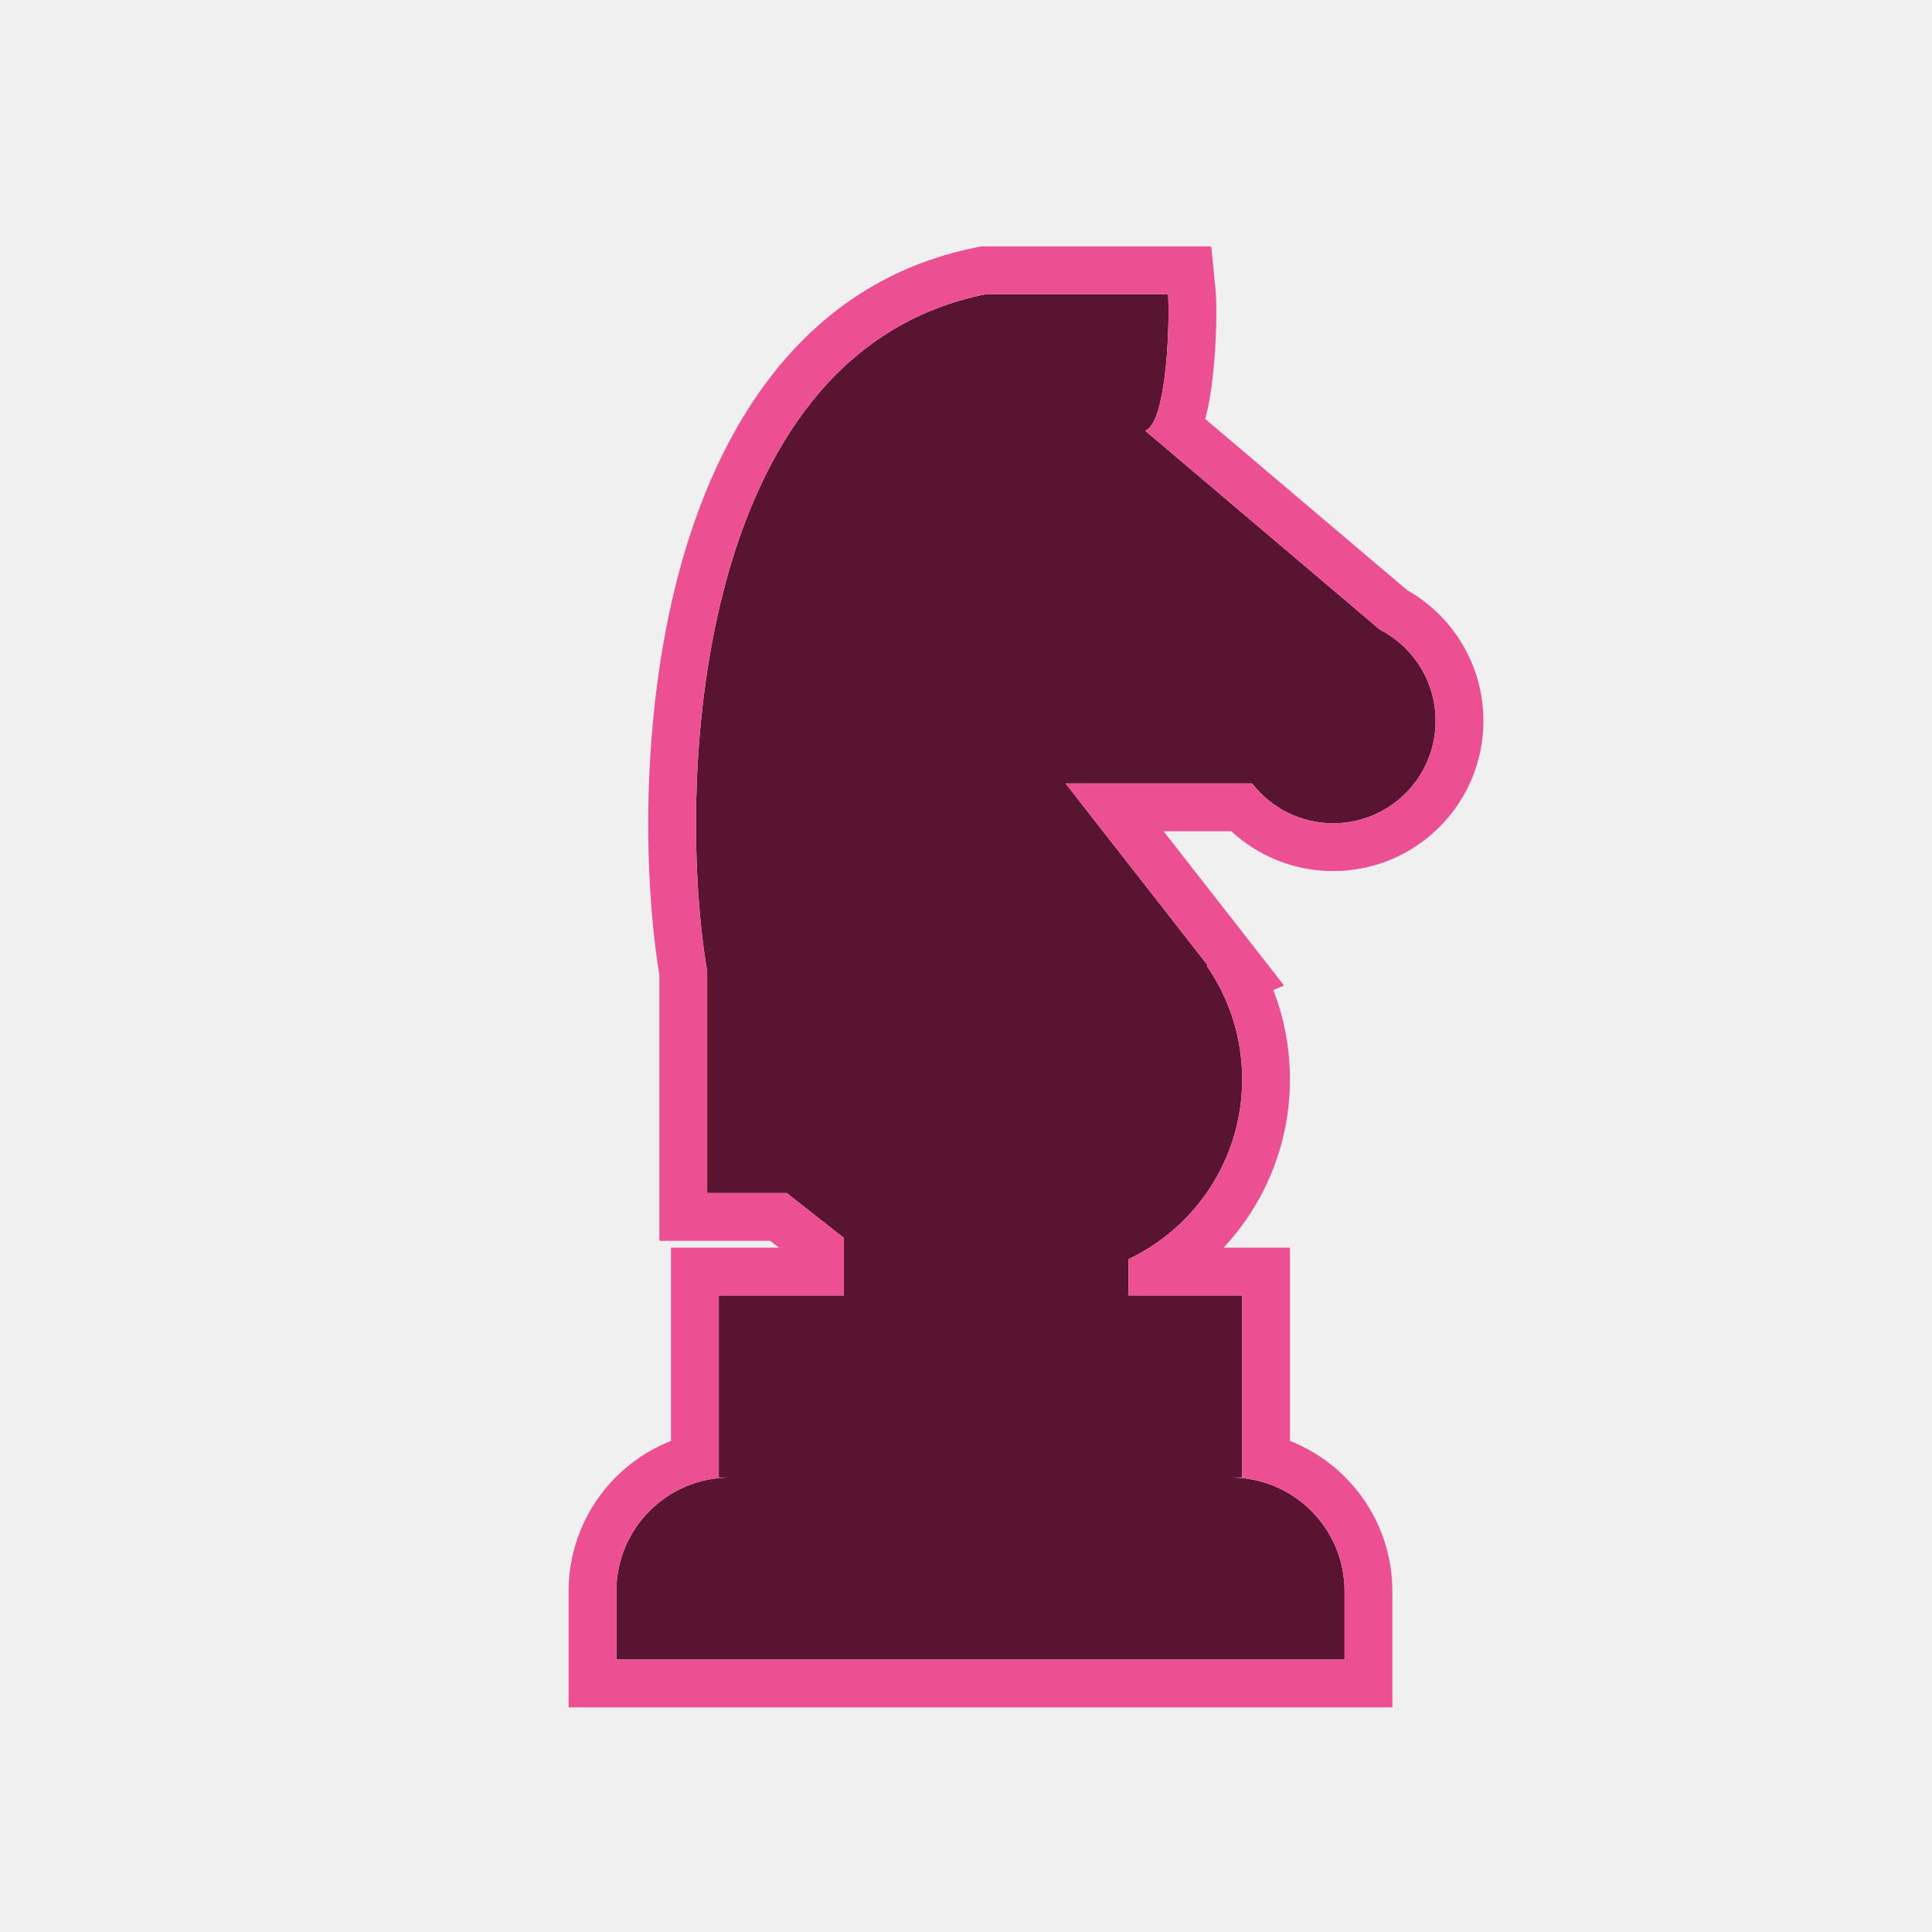
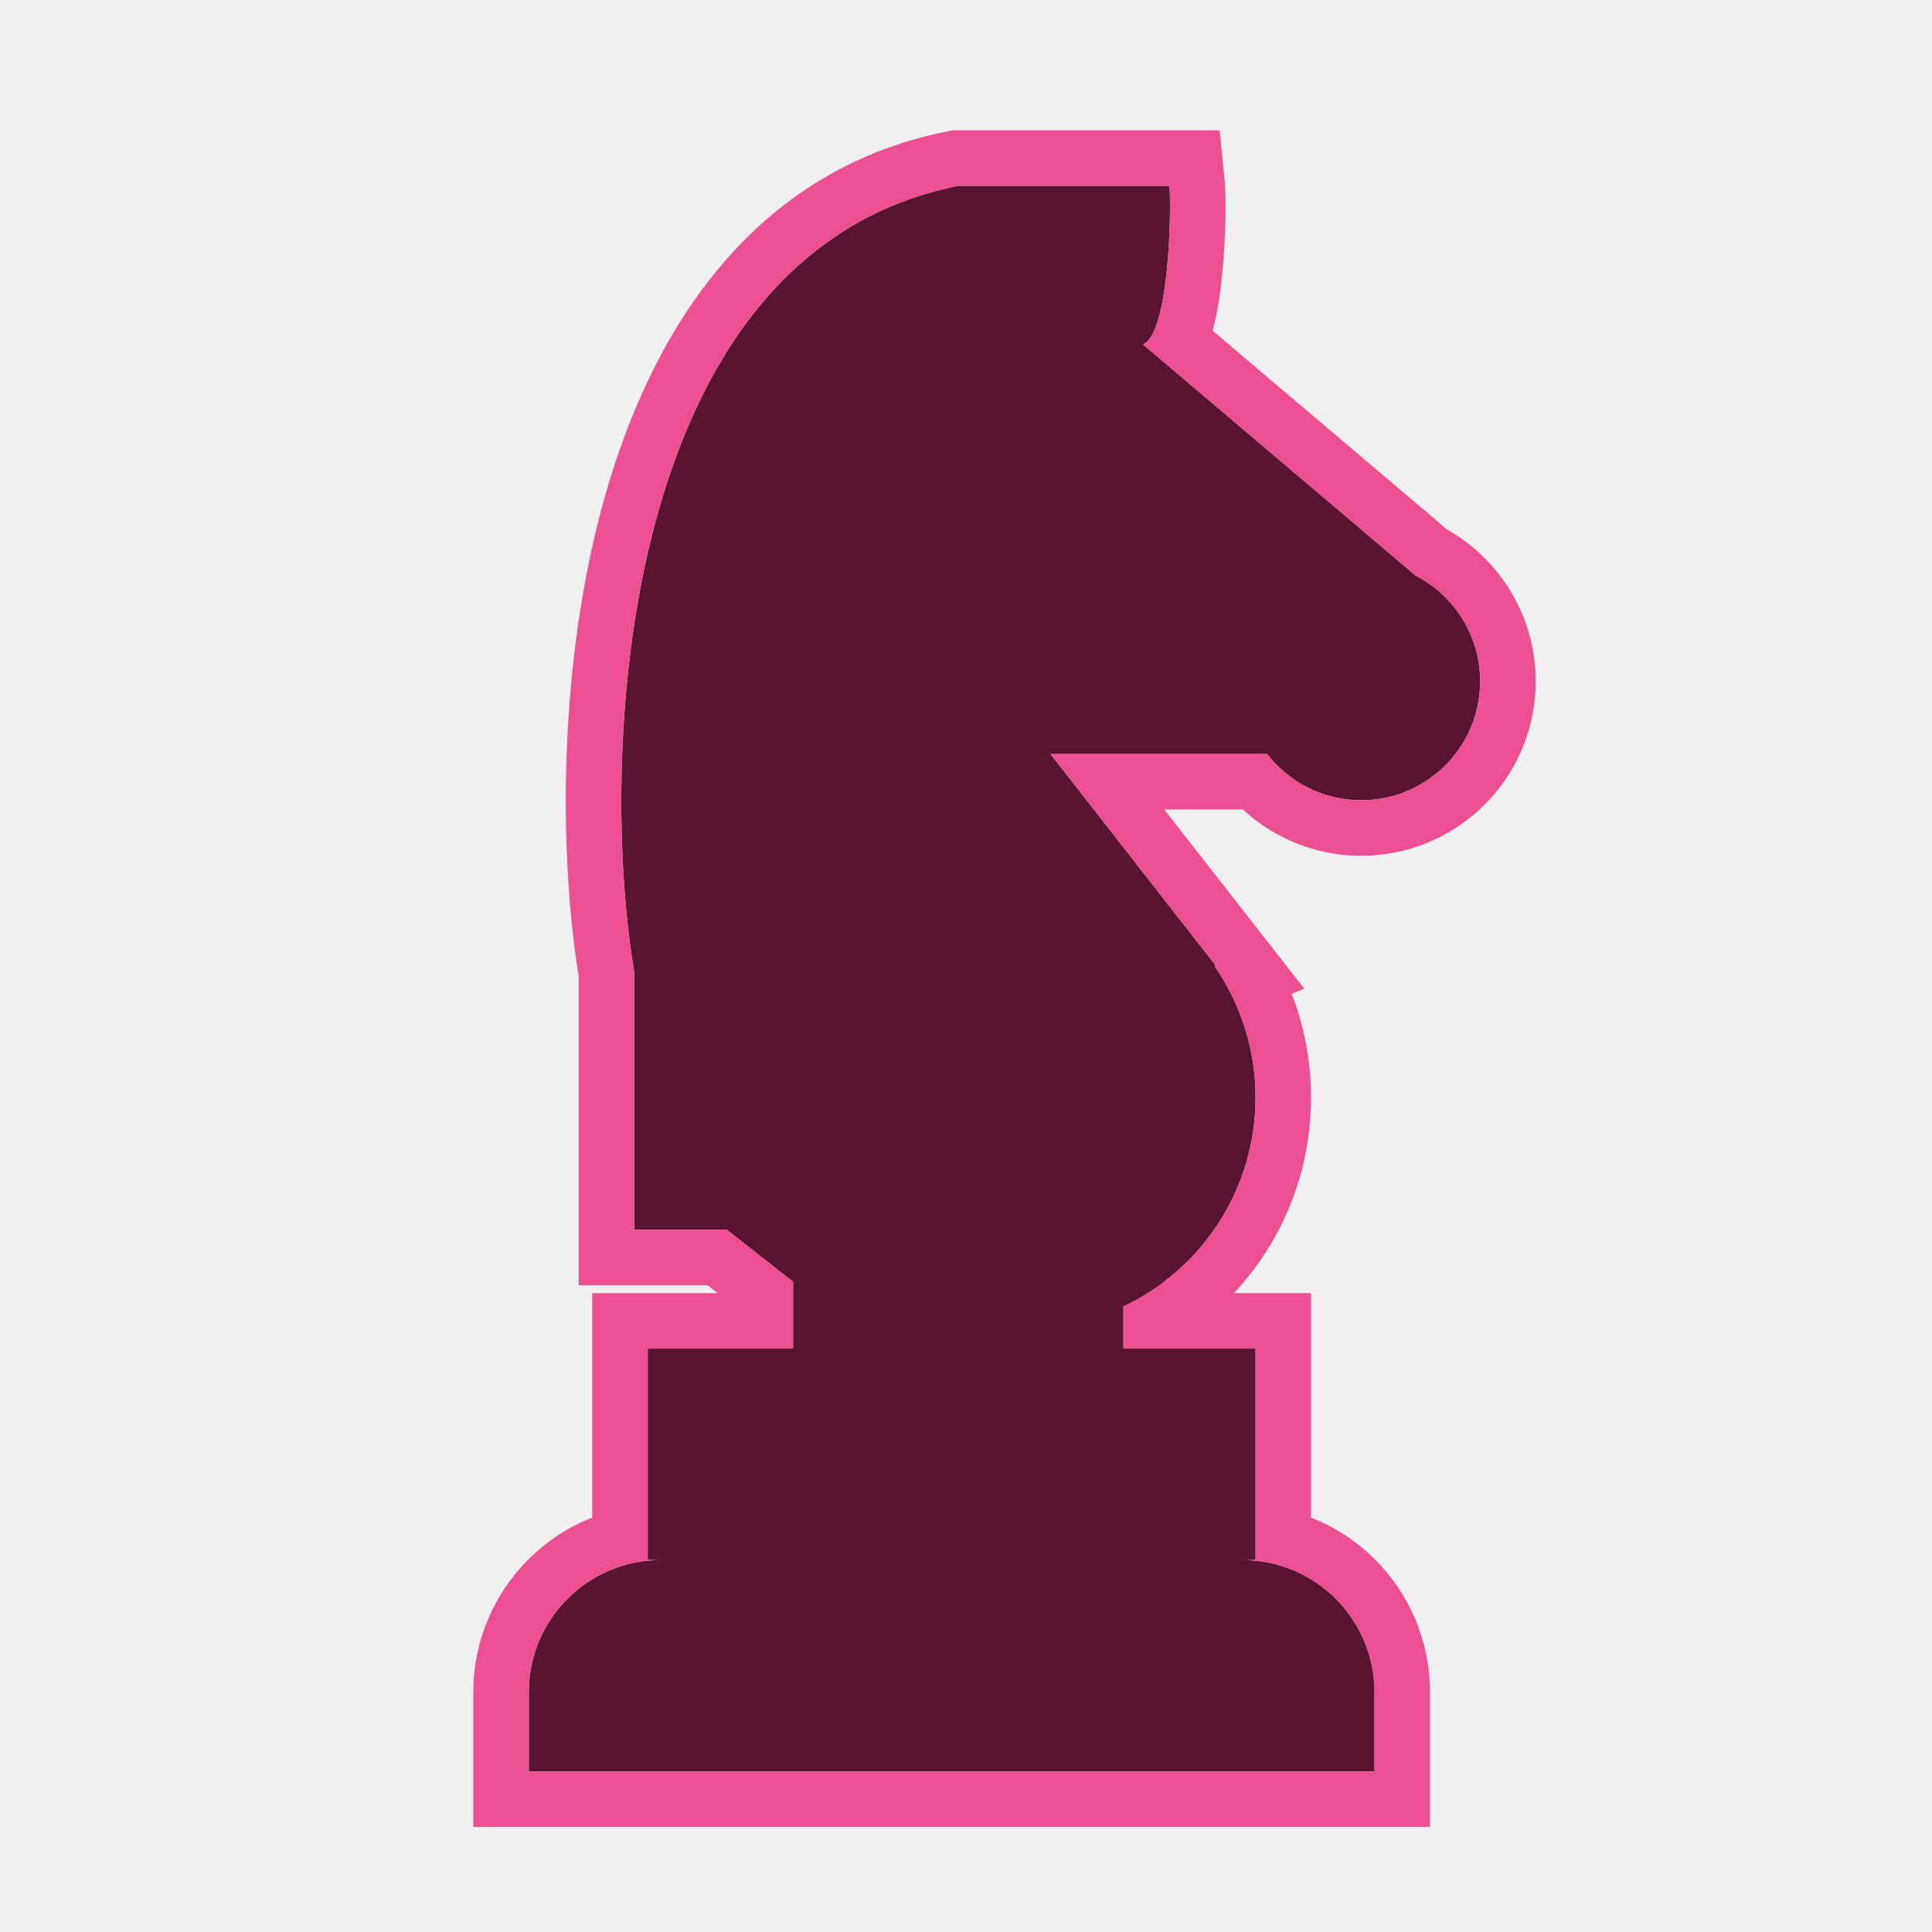
- <svg xmlns="http://www.w3.org/2000/svg" width="72" height="72" viewBox="0 0 72 72" fill="none">
+ <svg xmlns="http://www.w3.org/2000/svg" width="62" height="62" viewBox="6 5 62 62" fill="none">
  <mask id="path-1-outside-1" maskUnits="userSpaceOnUse" x="20.97" y="8.964" width="35" height="55" fill="black">
    <rect fill="white" x="20.97" y="8.964" width="35" height="55" />
    <path fill-rule="evenodd" clip-rule="evenodd" d="M29.322 44.462L31.451 46.135V48.278H26.787V55.063H27.208C24.867 55.064 22.97 56.962 22.97 59.303V61.847H50.108V59.303C50.108 56.962 48.211 55.064 45.871 55.063H46.292V48.278H42.052V46.928C44.559 45.737 46.292 43.182 46.292 40.222C46.292 38.652 45.804 37.196 44.973 35.998L45.011 35.981L39.711 29.197H46.663C47.361 30.1 48.455 30.681 49.684 30.681C51.792 30.681 53.5 28.973 53.5 26.865C53.5 25.385 52.658 24.102 51.427 23.469L42.679 16.052C43.527 15.713 43.598 11.671 43.527 10.964H37.803H36.743C25.718 13.169 25.223 29.55 26.354 36.194V44.462H29.322Z" />
  </mask>
  <path fill-rule="evenodd" clip-rule="evenodd" d="M29.322 44.462L31.451 46.135V48.278H26.787V55.063H27.208C24.867 55.064 22.97 56.962 22.97 59.303V61.847H50.108V59.303C50.108 56.962 48.211 55.064 45.871 55.063H46.292V48.278H42.052V46.928C44.559 45.737 46.292 43.182 46.292 40.222C46.292 38.652 45.804 37.196 44.973 35.998L45.011 35.981L39.711 29.197H46.663C47.361 30.1 48.455 30.681 49.684 30.681C51.792 30.681 53.5 28.973 53.5 26.865C53.5 25.385 52.658 24.102 51.427 23.469L42.679 16.052C43.527 15.713 43.598 11.671 43.527 10.964H37.803H36.743C25.718 13.169 25.223 29.55 26.354 36.194V44.462H29.322Z" fill="#591431" />
  <path d="M31.451 46.135H33.232V45.269L32.551 44.734L31.451 46.135ZM29.322 44.462L30.423 43.061L29.938 42.681H29.322V44.462ZM31.451 48.278V50.06H33.232V48.278H31.451ZM26.787 48.278V46.497H25.005V48.278H26.787ZM26.787 55.063H25.005V56.844H26.787V55.063ZM27.208 55.063L27.209 56.844L27.208 53.282V55.063ZM22.97 61.847H21.189V63.628H22.97V61.847ZM50.108 61.847V63.628H51.889V61.847H50.108ZM45.871 55.063V53.282L45.87 56.844L45.871 55.063ZM46.292 55.063V56.844H48.073V55.063H46.292ZM46.292 48.278H48.073V46.497H46.292V48.278ZM42.052 48.278H40.27V50.06H42.052V48.278ZM42.052 46.928L41.287 45.319L40.27 45.802V46.928H42.052ZM44.973 35.998L44.288 34.353L42.253 35.201L43.509 37.013L44.973 35.998ZM45.011 35.981L45.696 37.626L47.854 36.727L46.415 34.885L45.011 35.981ZM39.711 29.197V27.416H36.059L38.307 30.294L39.711 29.197ZM46.663 29.197L48.072 28.108L47.538 27.416H46.663V29.197ZM51.427 23.469L50.275 24.828L50.431 24.96L50.612 25.053L51.427 23.469ZM42.679 16.052L42.017 14.398L39.27 15.497L41.527 17.411L42.679 16.052ZM43.527 10.964L45.3 10.787L45.139 9.183H43.527V10.964ZM36.743 10.964V9.183H36.566L36.393 9.217L36.743 10.964ZM26.354 36.194H28.135V36.043L28.11 35.895L26.354 36.194ZM26.354 44.462H24.573V46.243H26.354V44.462ZM32.551 44.734L30.423 43.061L28.222 45.863L30.35 47.535L32.551 44.734ZM33.232 48.278V46.135H29.67V48.278H33.232ZM26.787 50.06H31.451V46.497H26.787V50.06ZM28.568 55.063V48.278H25.005V55.063H28.568ZM27.208 53.282H26.787V56.844H27.208V53.282ZM24.752 59.303C24.752 57.946 25.852 56.845 27.209 56.844L27.207 53.282C23.883 53.284 21.189 55.979 21.189 59.303H24.752ZM24.752 61.847V59.303H21.189V61.847H24.752ZM50.108 60.066H22.97V63.628H50.108V60.066ZM48.327 59.303V61.847H51.889V59.303H48.327ZM45.87 56.844C47.227 56.845 48.327 57.946 48.327 59.303H51.889C51.889 55.979 49.196 53.284 45.872 53.282L45.87 56.844ZM46.292 53.282H45.871V56.844H46.292V53.282ZM44.511 48.278V55.063H48.073V48.278H44.511ZM42.052 50.06H46.292V46.497H42.052V50.06ZM40.27 46.928V48.278H43.833V46.928H40.27ZM44.511 40.222C44.511 42.469 43.197 44.412 41.287 45.319L42.816 48.537C45.92 47.062 48.073 43.895 48.073 40.222H44.511ZM43.509 37.013C44.141 37.923 44.511 39.027 44.511 40.222H48.073C48.073 38.278 47.468 36.47 46.437 34.982L43.509 37.013ZM44.326 34.337L44.288 34.353L45.658 37.642L45.696 37.626L44.326 34.337ZM38.307 30.294L43.608 37.078L46.415 34.885L41.115 28.101L38.307 30.294ZM46.663 27.416H39.711V30.978H46.663V27.416ZM49.684 28.9C49.029 28.9 48.447 28.593 48.072 28.108L45.254 30.287C46.275 31.607 47.88 32.462 49.684 32.462V28.9ZM51.719 26.865C51.719 27.989 50.808 28.9 49.684 28.9V32.462C52.775 32.462 55.282 29.956 55.282 26.865H51.719ZM50.612 25.053C51.273 25.393 51.719 26.078 51.719 26.865H55.282C55.282 24.692 54.043 22.812 52.242 21.885L50.612 25.053ZM41.527 17.411L50.275 24.828L52.579 22.111L43.831 14.694L41.527 17.411ZM41.755 11.141C41.755 11.14 41.755 11.145 41.756 11.159C41.757 11.173 41.758 11.192 41.759 11.216C41.761 11.264 41.763 11.327 41.765 11.403C41.767 11.556 41.767 11.75 41.763 11.973C41.754 12.42 41.727 12.954 41.675 13.468C41.622 13.998 41.549 14.436 41.466 14.725C41.424 14.873 41.4 14.909 41.417 14.878C41.428 14.859 41.469 14.79 41.552 14.705C41.636 14.619 41.788 14.49 42.017 14.398L43.341 17.706C43.992 17.446 44.342 16.938 44.506 16.653C44.69 16.333 44.81 15.992 44.892 15.702C45.059 15.115 45.158 14.436 45.22 13.824C45.341 12.618 45.351 11.302 45.3 10.787L41.755 11.141ZM37.803 12.745H43.527V9.183H37.803V12.745ZM36.743 12.745H37.803V9.183H36.743V12.745ZM28.11 35.895C27.579 32.773 27.429 27.277 28.713 22.365C30.006 17.423 32.575 13.614 37.092 12.711L36.393 9.217C29.886 10.519 26.695 16.003 25.267 21.464C23.831 26.954 23.999 32.971 24.598 36.492L28.11 35.895ZM28.135 44.462V36.194H24.573V44.462H28.135ZM29.322 42.681H26.354V46.243H29.322V42.681Z" fill="#EC5092" mask="url(#path-1-outside-1)" />
</svg>
